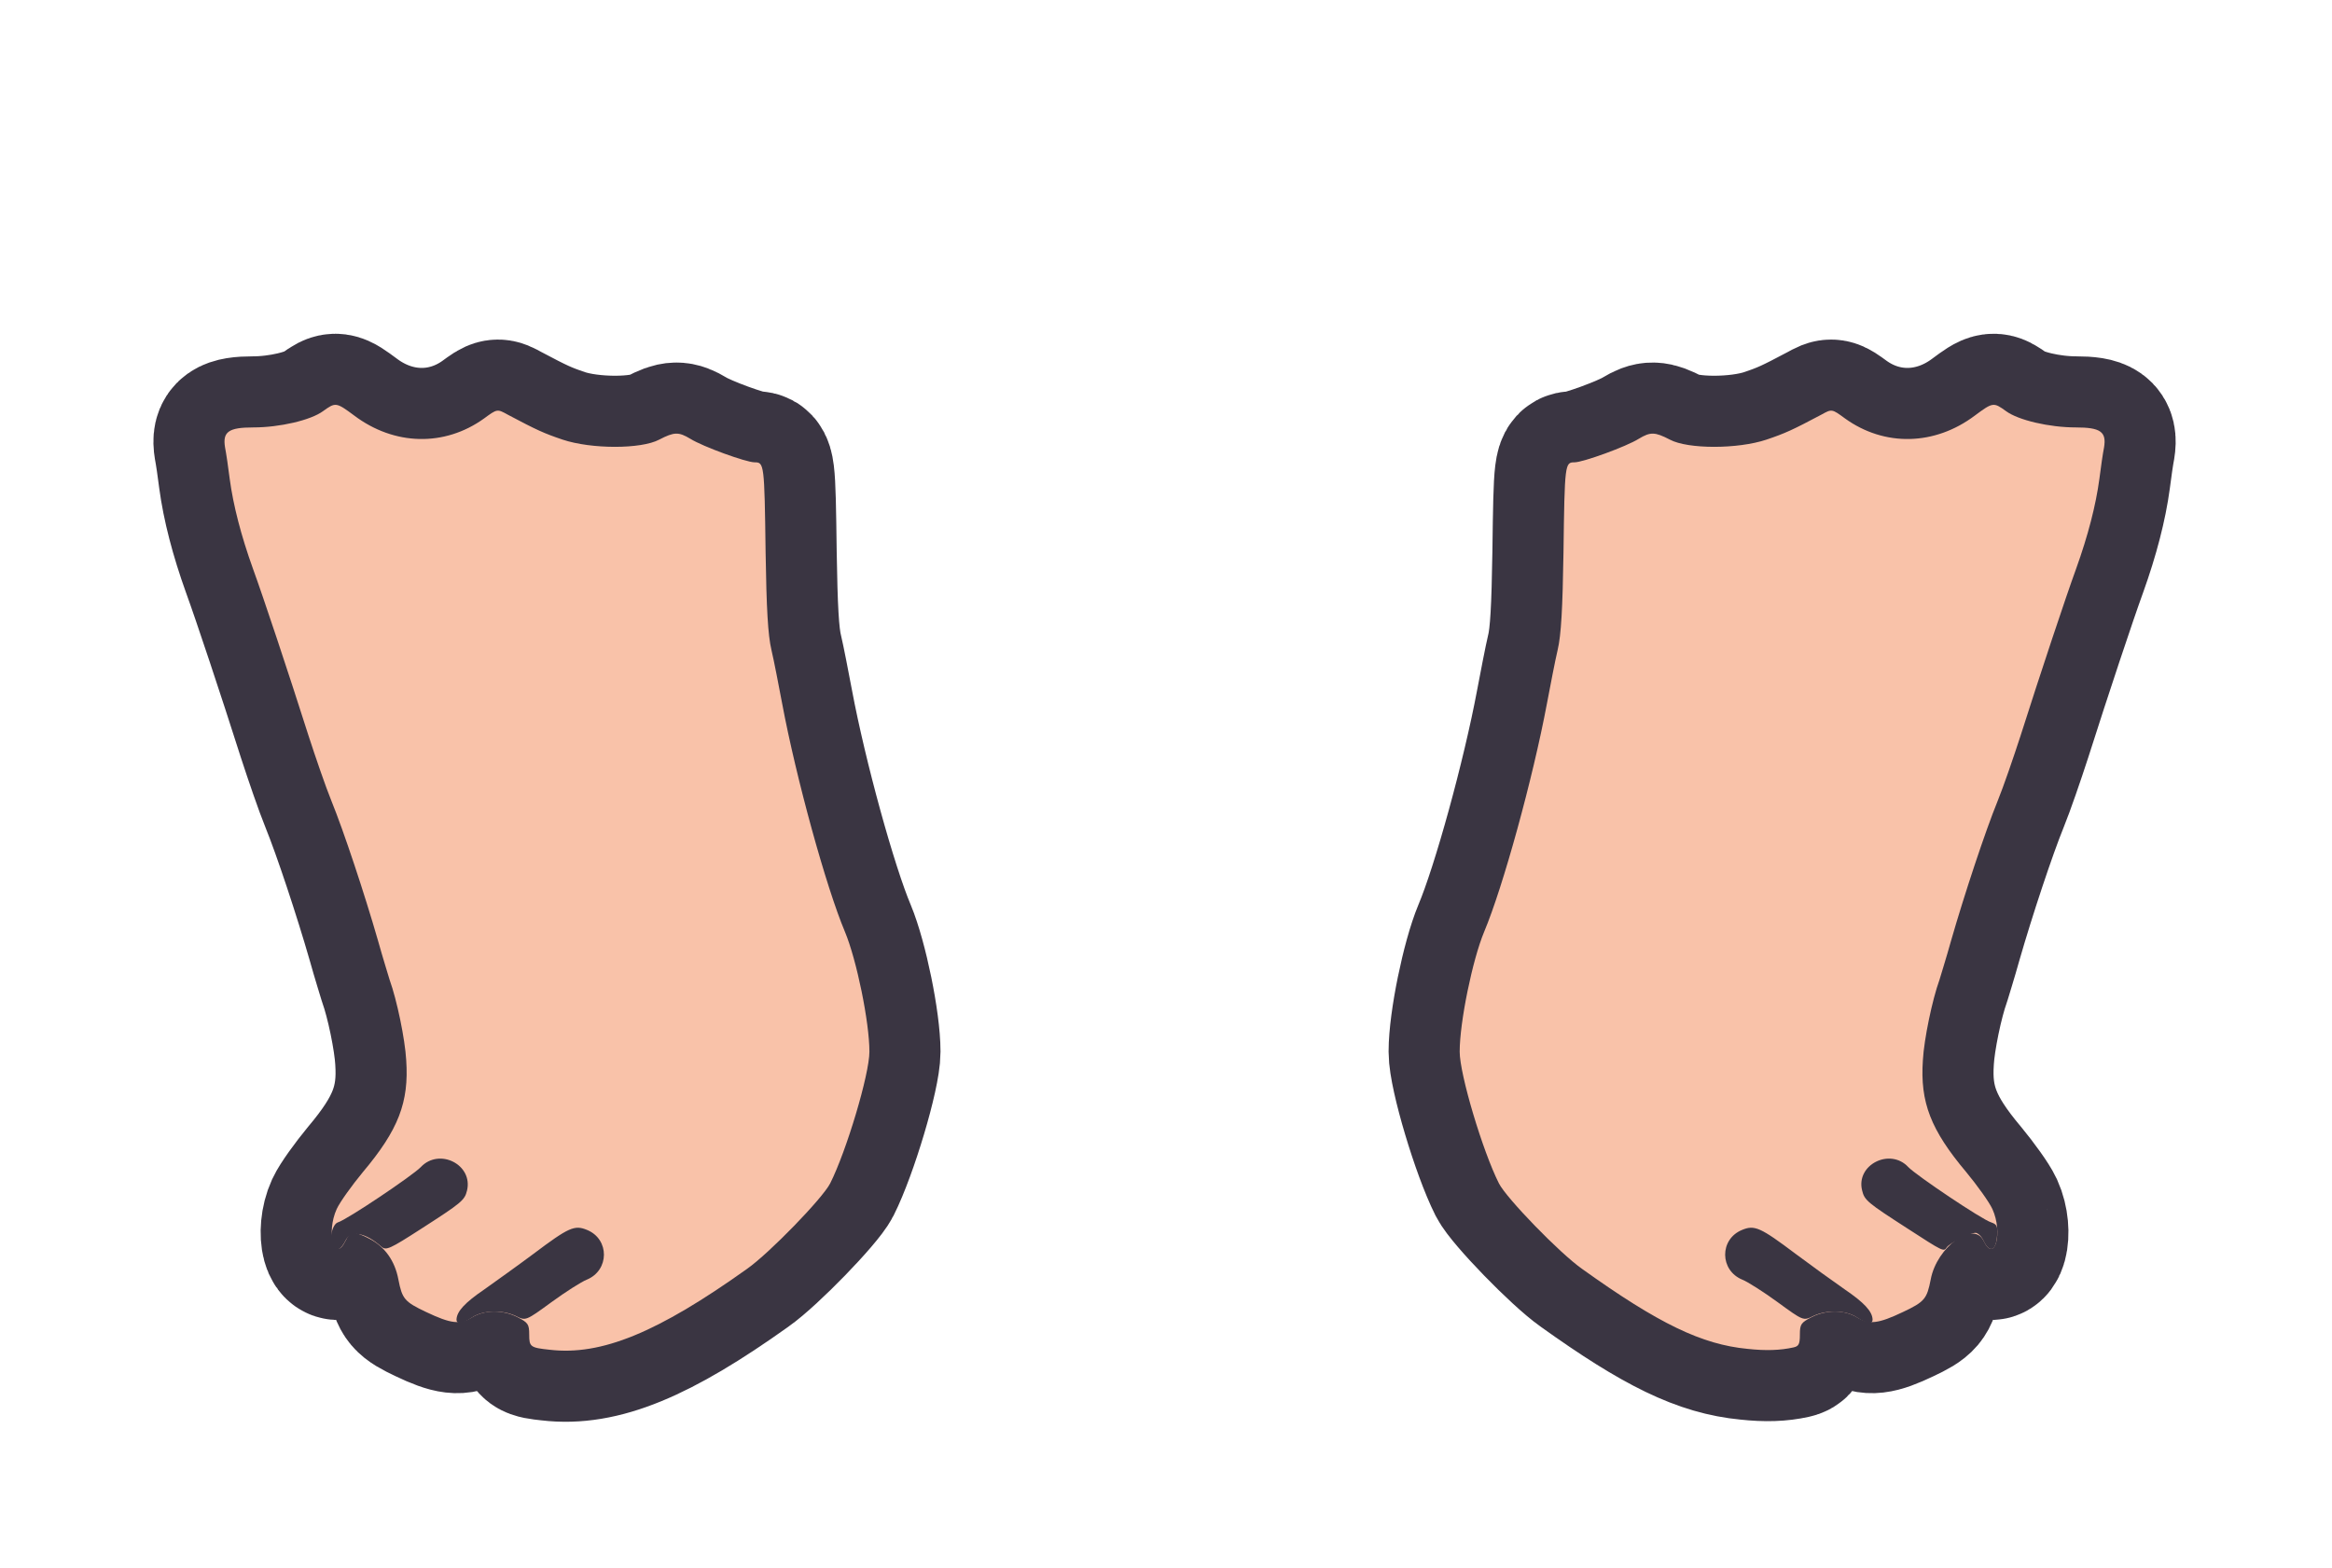
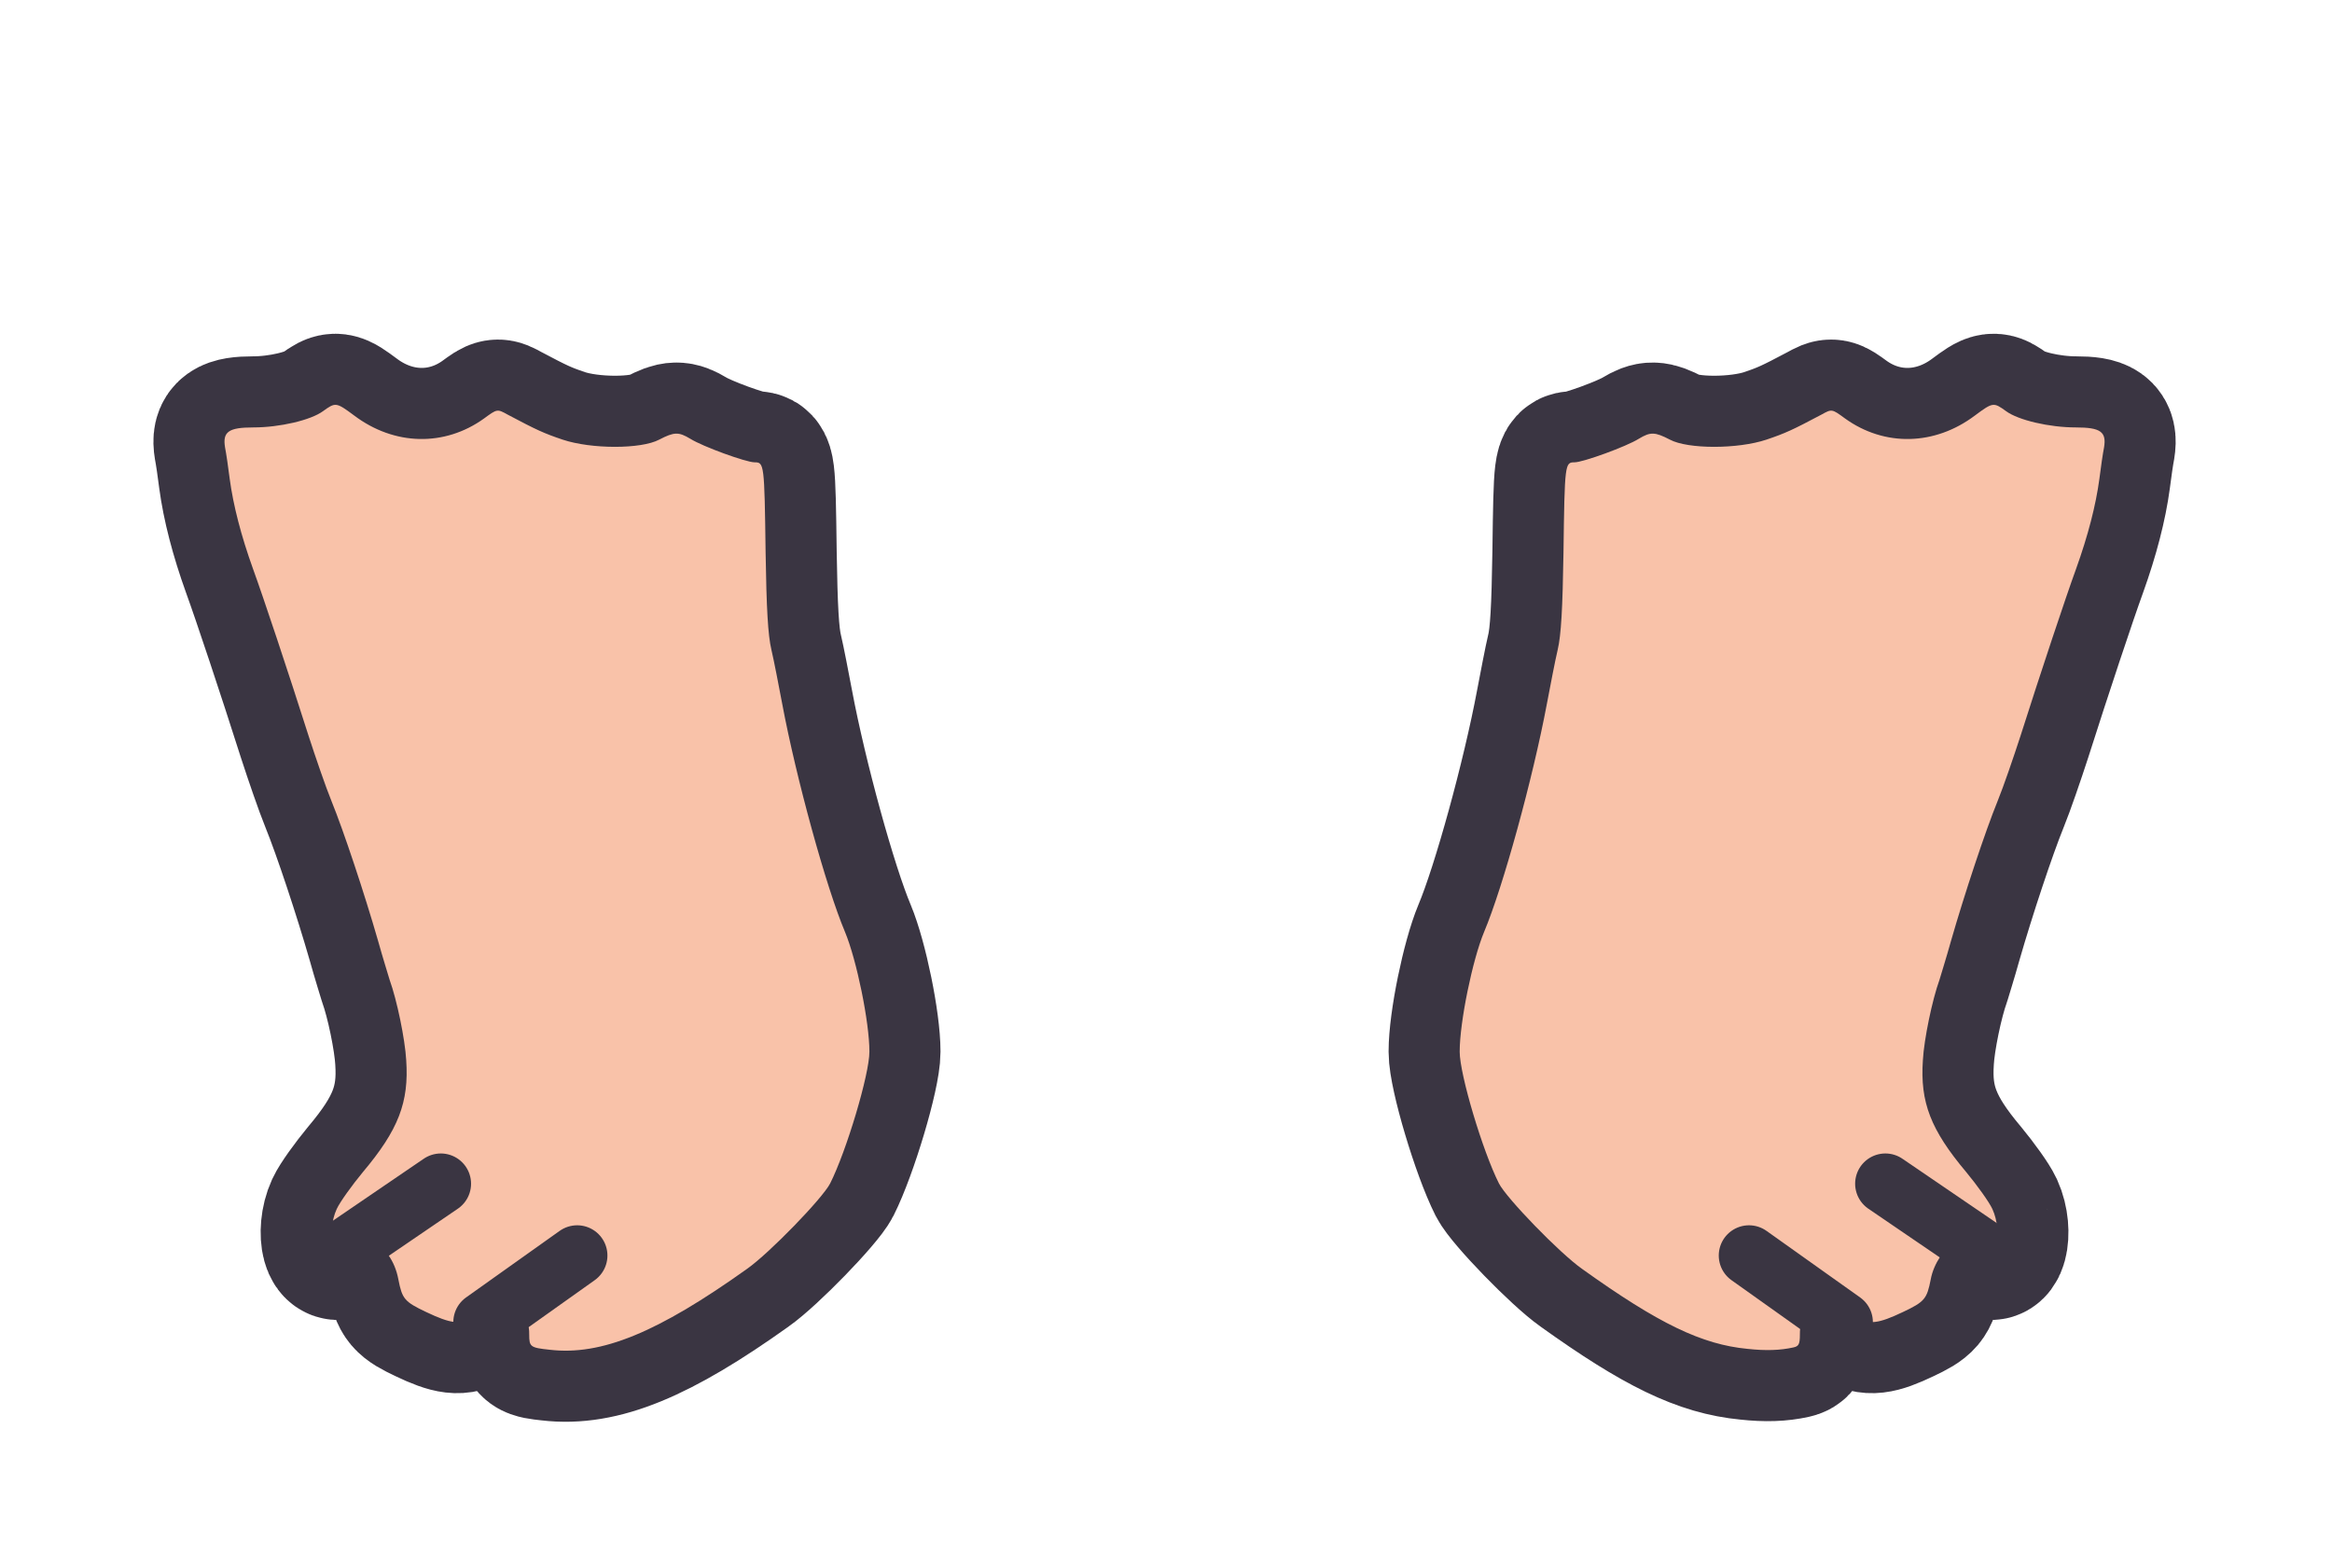
<svg xmlns="http://www.w3.org/2000/svg" viewBox="-24 -24 802 539" width="802" height="539">
  <g id="leg-left">
    <path id="leg-left-line" fill="#3A3542" fill-rule="evenodd" d="M165.0 440.2 C158.4 439.5 158.0 439.2 158.0 435.0 C158.0 431.4 157.6 430.9 154.0 429.0 C148.9 426.4 142.7 426.4 138.3 429.1 C134.2 431.6 131.1 431.3 122.5 427.2 C115.1 423.7 114.3 422.7 113.0 416.0 C111.8 409.6 108.3 404.7 103.0 402.0 C97.8 399.3 96.4 399.5 94.8 402.8 C91.0 410.6 88.1 399.9 91.8 391.8 C92.9 389.4 97.0 383.7 100.8 379.1 C113.0 364.6 116.7 355.1 115.7 340.6 C115.3 333.4 112.5 319.9 110.0 313.0 C109.6 311.6 107.7 305.6 106.0 299.5 C101.4 283.5 94.2 261.8 90.0 251.5 C88.0 246.6 84.5 236.4 82.1 229.0 C75.2 207.3 66.5 181.2 63.0 171.6 C58.9 160.2 56.2 149.7 55.0 140.7 C54.5 136.7 53.8 131.9 53.4 129.9 C52.5 124.5 54.6 123.0 63.1 123.0 C72.2 123.0 82.9 120.5 87.1 117.4 C91.4 114.3 91.6 114.3 97.8 118.9 C111.6 129.3 128.9 129.7 142.5 119.9 C147.0 116.6 147.0 116.6 150.6 118.6 C160.6 123.9 163.0 125.0 169.5 127.2 C179.4 130.5 196.5 130.5 202.7 127.2 C207.9 124.5 209.4 124.5 213.4 126.9 C217.7 129.6 232.6 135.0 235.5 135.0 C238.8 135.0 238.9 135.4 239.3 166.0 C239.6 185.3 240.1 194.4 241.3 199.5 C242.2 203.3 243.8 211.7 245.0 218.0 C249.8 243.6 260.1 281.1 266.6 296.5 C270.6 306.1 275.0 327.5 275.0 337.7 C275.0 345.5 267.1 371.9 261.5 383.0 C258.9 388.1 240.6 407.0 232.9 412.4 C202.2 434.3 182.8 442.3 165.0 440.2 Z" stroke="#3A3542" stroke-width="48.9" stroke-linejoin="round" />
    <path id="leg-left-fill" fill="#F9C2A9" fill-rule="evenodd" d="M165.0 440.2 C158.4 439.5 158.0 439.2 158.0 435.0 C158.0 431.4 157.6 430.9 154.0 429.0 C148.9 426.4 142.7 426.4 138.3 429.1 C134.2 431.6 131.1 431.3 122.5 427.2 C115.1 423.7 114.3 422.7 113.0 416.0 C111.8 409.6 108.3 404.7 103.0 402.0 C97.8 399.3 96.4 399.5 94.8 402.8 C91.0 410.6 88.1 399.9 91.8 391.8 C92.9 389.4 97.0 383.7 100.8 379.1 C113.0 364.6 116.7 355.1 115.7 340.6 C115.3 333.4 112.5 319.9 110.0 313.0 C109.6 311.6 107.7 305.6 106.0 299.5 C101.4 283.5 94.2 261.8 90.0 251.5 C88.0 246.6 84.5 236.4 82.1 229.0 C75.2 207.3 66.5 181.2 63.0 171.6 C58.9 160.2 56.2 149.7 55.0 140.7 C54.5 136.7 53.8 131.9 53.4 129.9 C52.5 124.5 54.6 123.0 63.1 123.0 C72.2 123.0 82.9 120.5 87.1 117.4 C91.4 114.3 91.6 114.3 97.8 118.9 C111.6 129.3 128.9 129.7 142.5 119.9 C147.0 116.6 147.0 116.6 150.6 118.6 C160.6 123.9 163.0 125.0 169.5 127.2 C179.4 130.5 196.5 130.5 202.7 127.2 C207.9 124.5 209.4 124.5 213.4 126.9 C217.7 129.6 232.6 135.0 235.5 135.0 C238.8 135.0 238.9 135.4 239.3 166.0 C239.6 185.3 240.1 194.4 241.3 199.5 C242.2 203.3 243.8 211.7 245.0 218.0 C249.8 243.6 260.1 281.1 266.6 296.5 C270.6 306.1 275.0 327.5 275.0 337.7 C275.0 345.5 267.1 371.9 261.5 383.0 C258.9 388.1 240.6 407.0 232.9 412.4 C202.2 434.3 182.8 442.3 165.0 440.2 Z" />
-     <path id="leg-left-detail" fill="#3A3542" fill-rule="evenodd" d="M133.0 429.8 C133.1 427.0 135.9 424.0 142.5 419.5 C146.3 416.8 154.0 411.3 159.5 407.2 C171.6 398.1 173.6 397.2 177.9 399.0 C185.7 402.2 185.6 412.9 177.8 416.1 C176.0 416.8 170.5 420.3 165.7 423.8 C156.8 430.3 156.8 430.3 153.4 428.6 C148.7 426.4 142.2 426.6 138.5 429.0 C135.1 431.3 133.0 431.6 133.0 429.8 Z M90.7 405.4 C88.9 403.6 90.0 397.1 92.2 396.4 C95.3 395.5 117.9 380.3 120.7 377.4 C127.1 370.6 138.8 376.6 136.6 385.5 C135.8 388.8 134.7 389.7 120.7 398.7 C110.0 405.6 108.8 406.1 107.2 404.8 C101.6 399.8 96.6 399.0 94.8 402.7 C93.4 405.5 91.8 406.5 90.7 405.4 Z" />
+     <path id="leg-left-detail" fill="none" fill-rule="evenodd" d="M127.6 383.1 L94.9 405.4 M174.5 407.8 L142.3 430.7" stroke="#3A3542" stroke-width="20.8" stroke-linecap="round" />
  </g>
  <g id="leg-right">
    <path id="leg-right-line" fill="#3A3542" fill-rule="evenodd" d="M577.0 439.9 C561.3 438.4 546.5 431.3 520.1 412.4 C512.4 407.0 494.1 388.1 491.5 383.0 C485.9 371.9 478.0 345.5 478.0 337.7 C478.0 327.5 482.4 306.1 486.4 296.5 C492.9 281.1 503.2 243.6 508.0 218.0 C509.2 211.7 510.8 203.3 511.7 199.5 C512.9 194.4 513.4 185.3 513.7 166.0 C514.1 135.4 514.2 135.0 517.5 135.0 C520.4 135.0 535.3 129.6 539.6 126.9 C543.6 124.5 545.1 124.5 550.3 127.2 C556.5 130.5 573.6 130.5 583.5 127.2 C590.0 125.0 592.4 123.9 602.4 118.6 C606.0 116.6 606.0 116.6 610.5 119.9 C624.1 129.7 641.4 129.3 655.2 118.9 C661.4 114.3 661.6 114.3 665.9 117.4 C670.1 120.5 680.8 123.0 689.9 123.0 C698.4 123.0 700.5 124.5 699.6 129.9 C699.2 131.9 698.5 136.7 698.0 140.7 C696.8 149.7 694.1 160.2 690.0 171.6 C686.5 181.2 677.8 207.3 670.9 229.0 C668.5 236.4 665.0 246.6 663.0 251.5 C658.8 261.8 651.6 283.5 647.0 299.5 C645.3 305.6 643.4 311.6 643.0 313.0 C640.5 319.9 637.7 333.4 637.3 340.6 C636.3 355.1 640.0 364.6 652.2 379.1 C656.0 383.7 660.1 389.4 661.2 391.8 C664.9 399.9 662.0 410.6 658.2 402.8 C654.8 395.6 642.1 404.8 640.0 416.0 C638.7 422.7 637.9 423.7 630.5 427.2 C621.9 431.3 618.8 431.6 614.7 429.1 C610.3 426.4 604.1 426.4 599.0 429.0 C595.4 430.9 595.0 431.4 595.0 435.0 C595.0 438.3 594.6 439.0 592.8 439.4 C588.3 440.4 583.4 440.6 577.0 439.9 Z" stroke="#3A3542" stroke-width="48.9" stroke-linejoin="round" />
    <path id="leg-right-fill" fill="#F9C2A9" fill-rule="evenodd" d="M577.0 439.9 C561.3 438.4 546.5 431.3 520.1 412.4 C512.4 407.0 494.1 388.1 491.5 383.0 C485.9 371.9 478.0 345.5 478.0 337.7 C478.0 327.5 482.4 306.1 486.4 296.5 C492.9 281.1 503.2 243.6 508.0 218.0 C509.2 211.7 510.8 203.3 511.7 199.5 C512.9 194.4 513.4 185.3 513.7 166.0 C514.1 135.4 514.2 135.0 517.5 135.0 C520.4 135.0 535.3 129.6 539.6 126.9 C543.6 124.5 545.1 124.5 550.3 127.2 C556.5 130.5 573.6 130.5 583.5 127.2 C590.0 125.0 592.4 123.9 602.4 118.6 C606.0 116.6 606.0 116.6 610.5 119.9 C624.1 129.7 641.4 129.3 655.2 118.9 C661.4 114.3 661.6 114.3 665.9 117.4 C670.1 120.5 680.8 123.0 689.9 123.0 C698.4 123.0 700.5 124.5 699.6 129.9 C699.2 131.9 698.5 136.7 698.0 140.7 C696.8 149.7 694.1 160.2 690.0 171.6 C686.5 181.2 677.8 207.3 670.9 229.0 C668.5 236.4 665.0 246.6 663.0 251.5 C658.8 261.8 651.6 283.5 647.0 299.5 C645.3 305.6 643.4 311.6 643.0 313.0 C640.5 319.9 637.7 333.4 637.3 340.6 C636.3 355.1 640.0 364.6 652.2 379.1 C656.0 383.7 660.1 389.4 661.2 391.8 C664.9 399.9 662.0 410.6 658.2 402.8 C654.8 395.6 642.1 404.8 640.0 416.0 C638.7 422.7 637.9 423.7 630.5 427.2 C621.9 431.3 618.8 431.6 614.7 429.1 C610.3 426.4 604.1 426.4 599.0 429.0 C595.4 430.9 595.0 431.4 595.0 435.0 C595.0 438.3 594.6 439.0 592.8 439.4 C588.3 440.4 583.4 440.6 577.0 439.9 Z" />
-     <path id="leg-right-detail" fill="#3A3542" fill-rule="evenodd" d="M614.5 429.0 C610.8 426.6 604.3 426.4 599.6 428.6 C596.2 430.3 596.2 430.3 587.3 423.8 C582.5 420.3 577.0 416.8 575.2 416.1 C567.4 412.9 567.3 402.2 575.1 399.0 C579.4 397.2 581.4 398.1 593.5 407.2 C599.0 411.3 606.6 416.8 610.5 419.5 C617.1 424.0 619.9 427.0 620.0 429.8 C620.0 431.6 617.9 431.3 614.5 429.0 Z M632.0 398.5 C618.2 389.6 617.2 388.8 616.4 385.4 C614.2 376.6 626.0 370.6 632.3 377.4 C635.1 380.3 657.7 395.5 660.8 396.4 C662.8 397.1 663.1 397.7 662.8 401.3 C662.4 406.3 660.2 407.0 658.2 402.8 C657.5 401.2 656.2 400.0 655.4 400.0 C653.5 400.0 646.4 403.6 645.5 405.0 C644.5 406.6 644.2 406.4 632.0 398.5 Z" />
+     <path id="leg-right-detail" fill="none" fill-rule="evenodd" d="M624.4 383.1 L657.1 405.4 M577.5 407.8 L609.7 430.7" stroke="#3A3542" stroke-width="20.8" stroke-linecap="round" />
  </g>
</svg>
